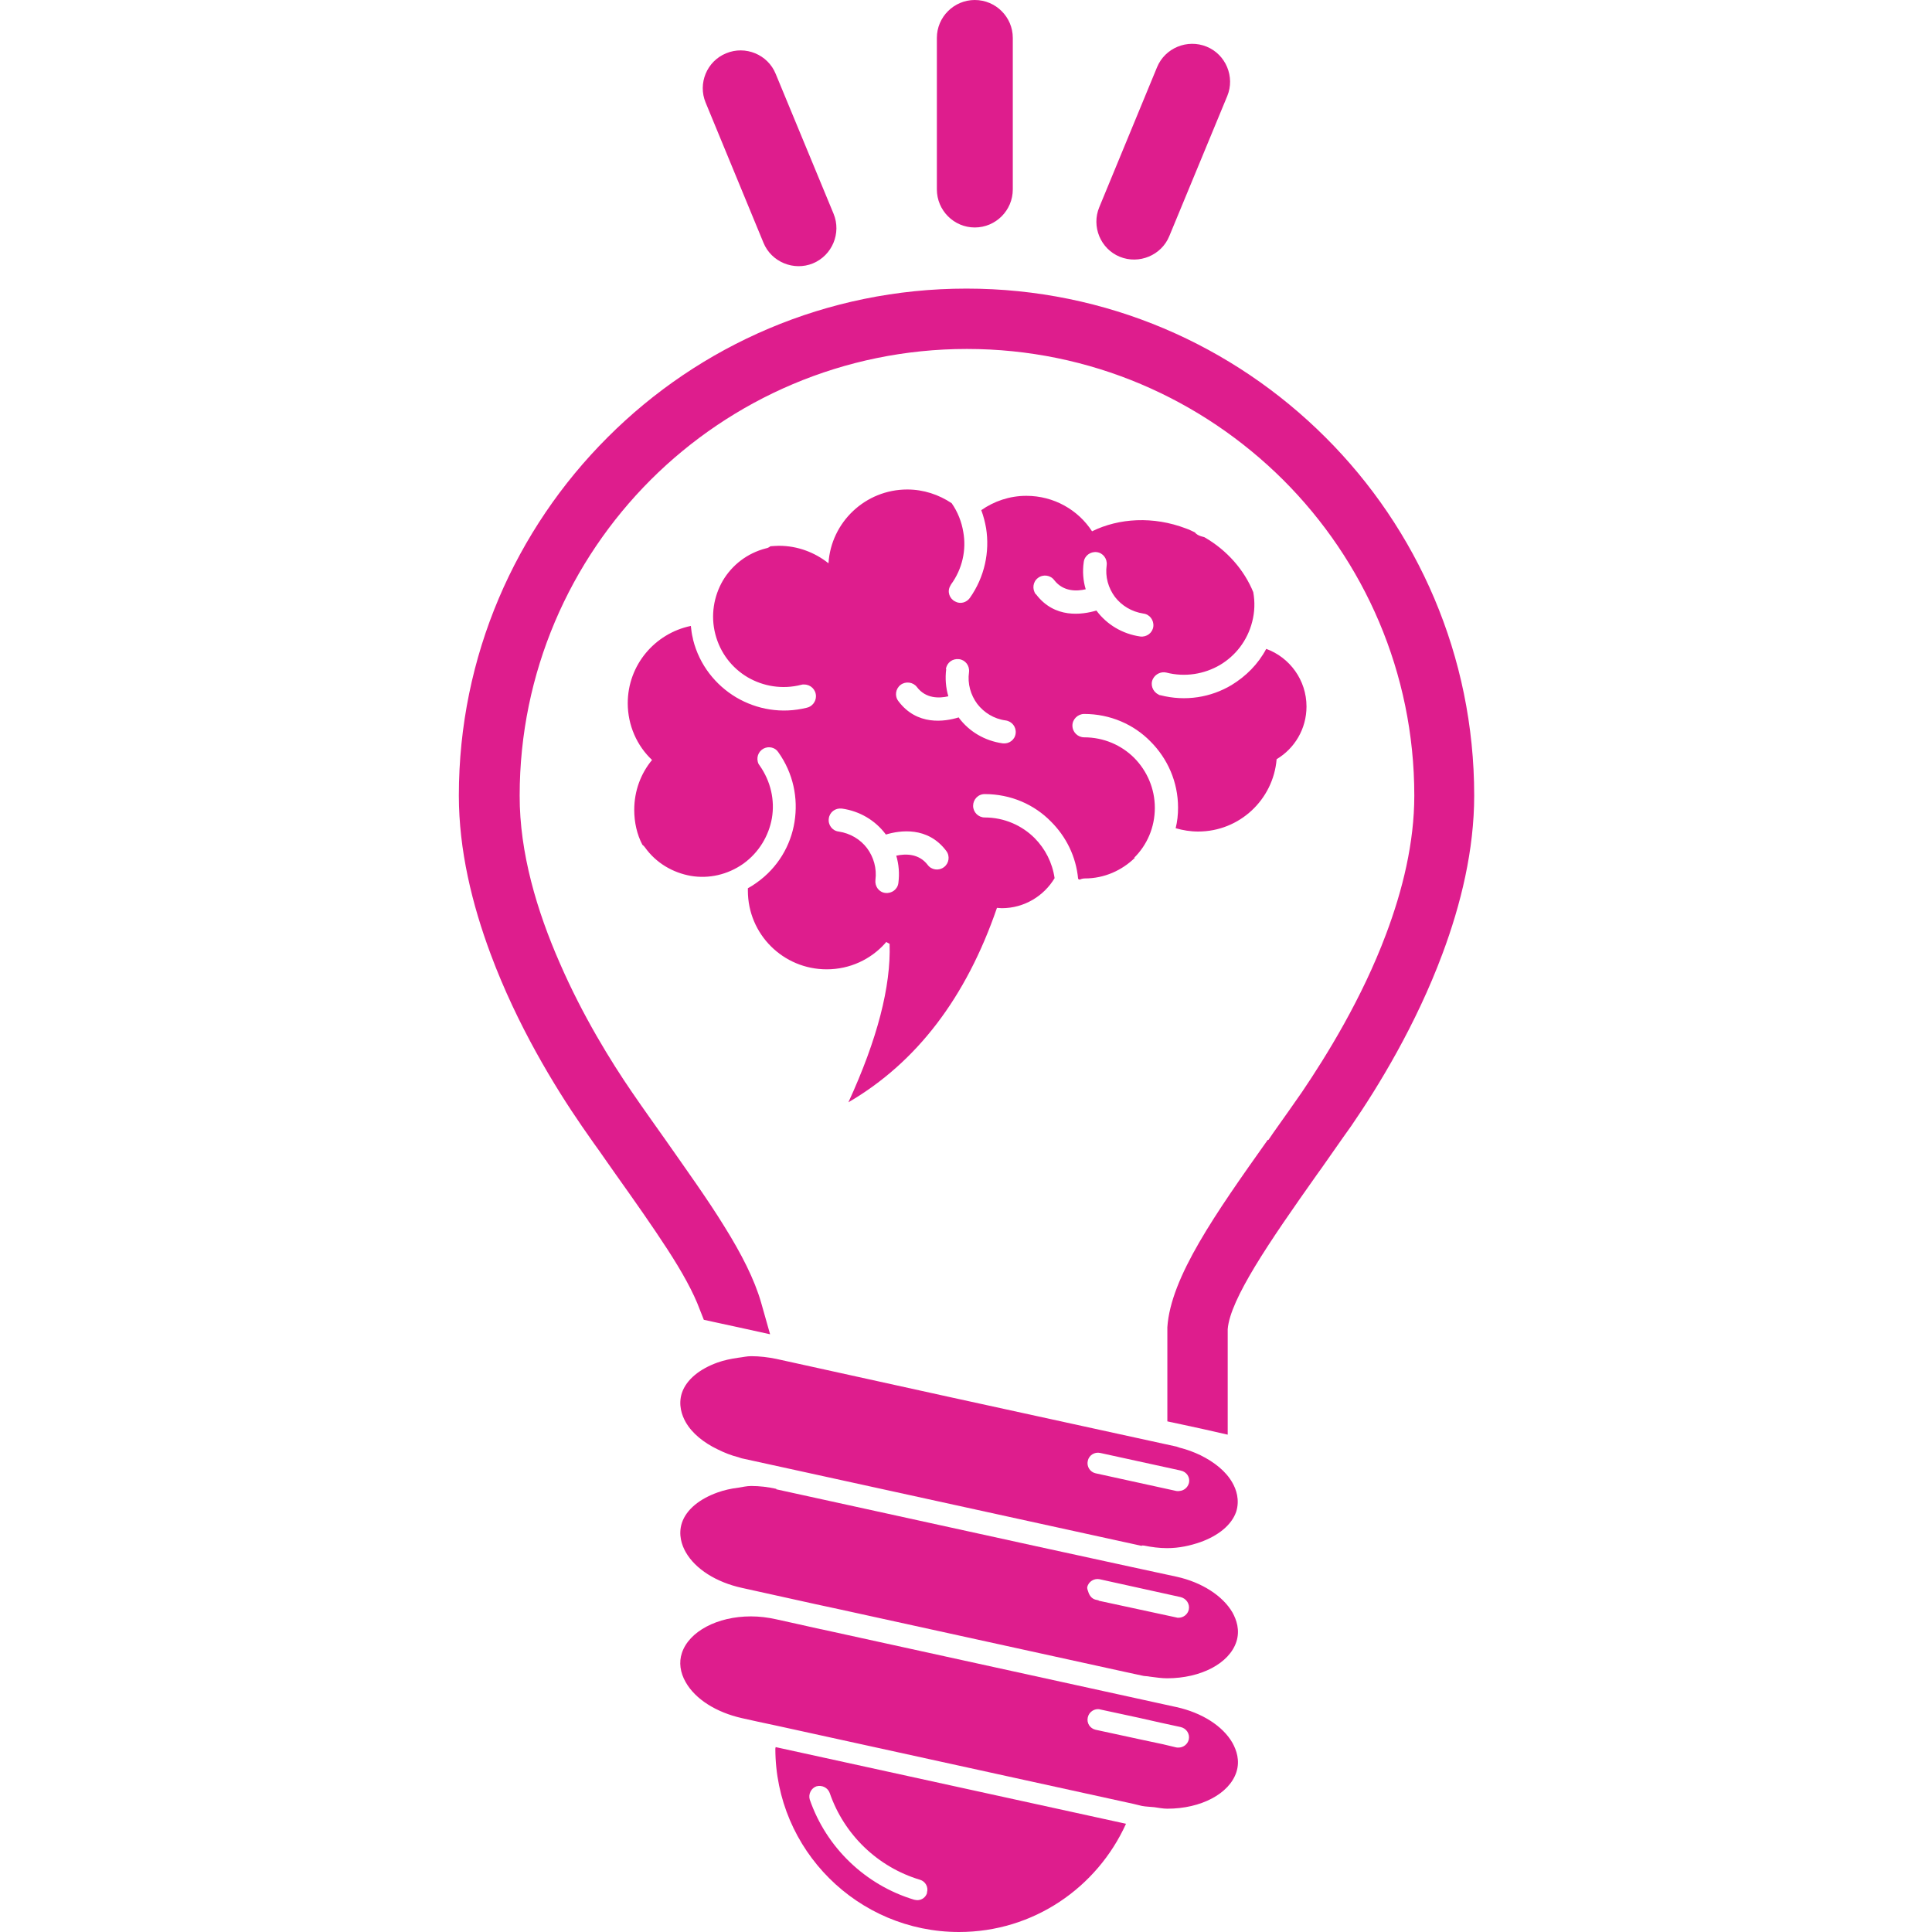
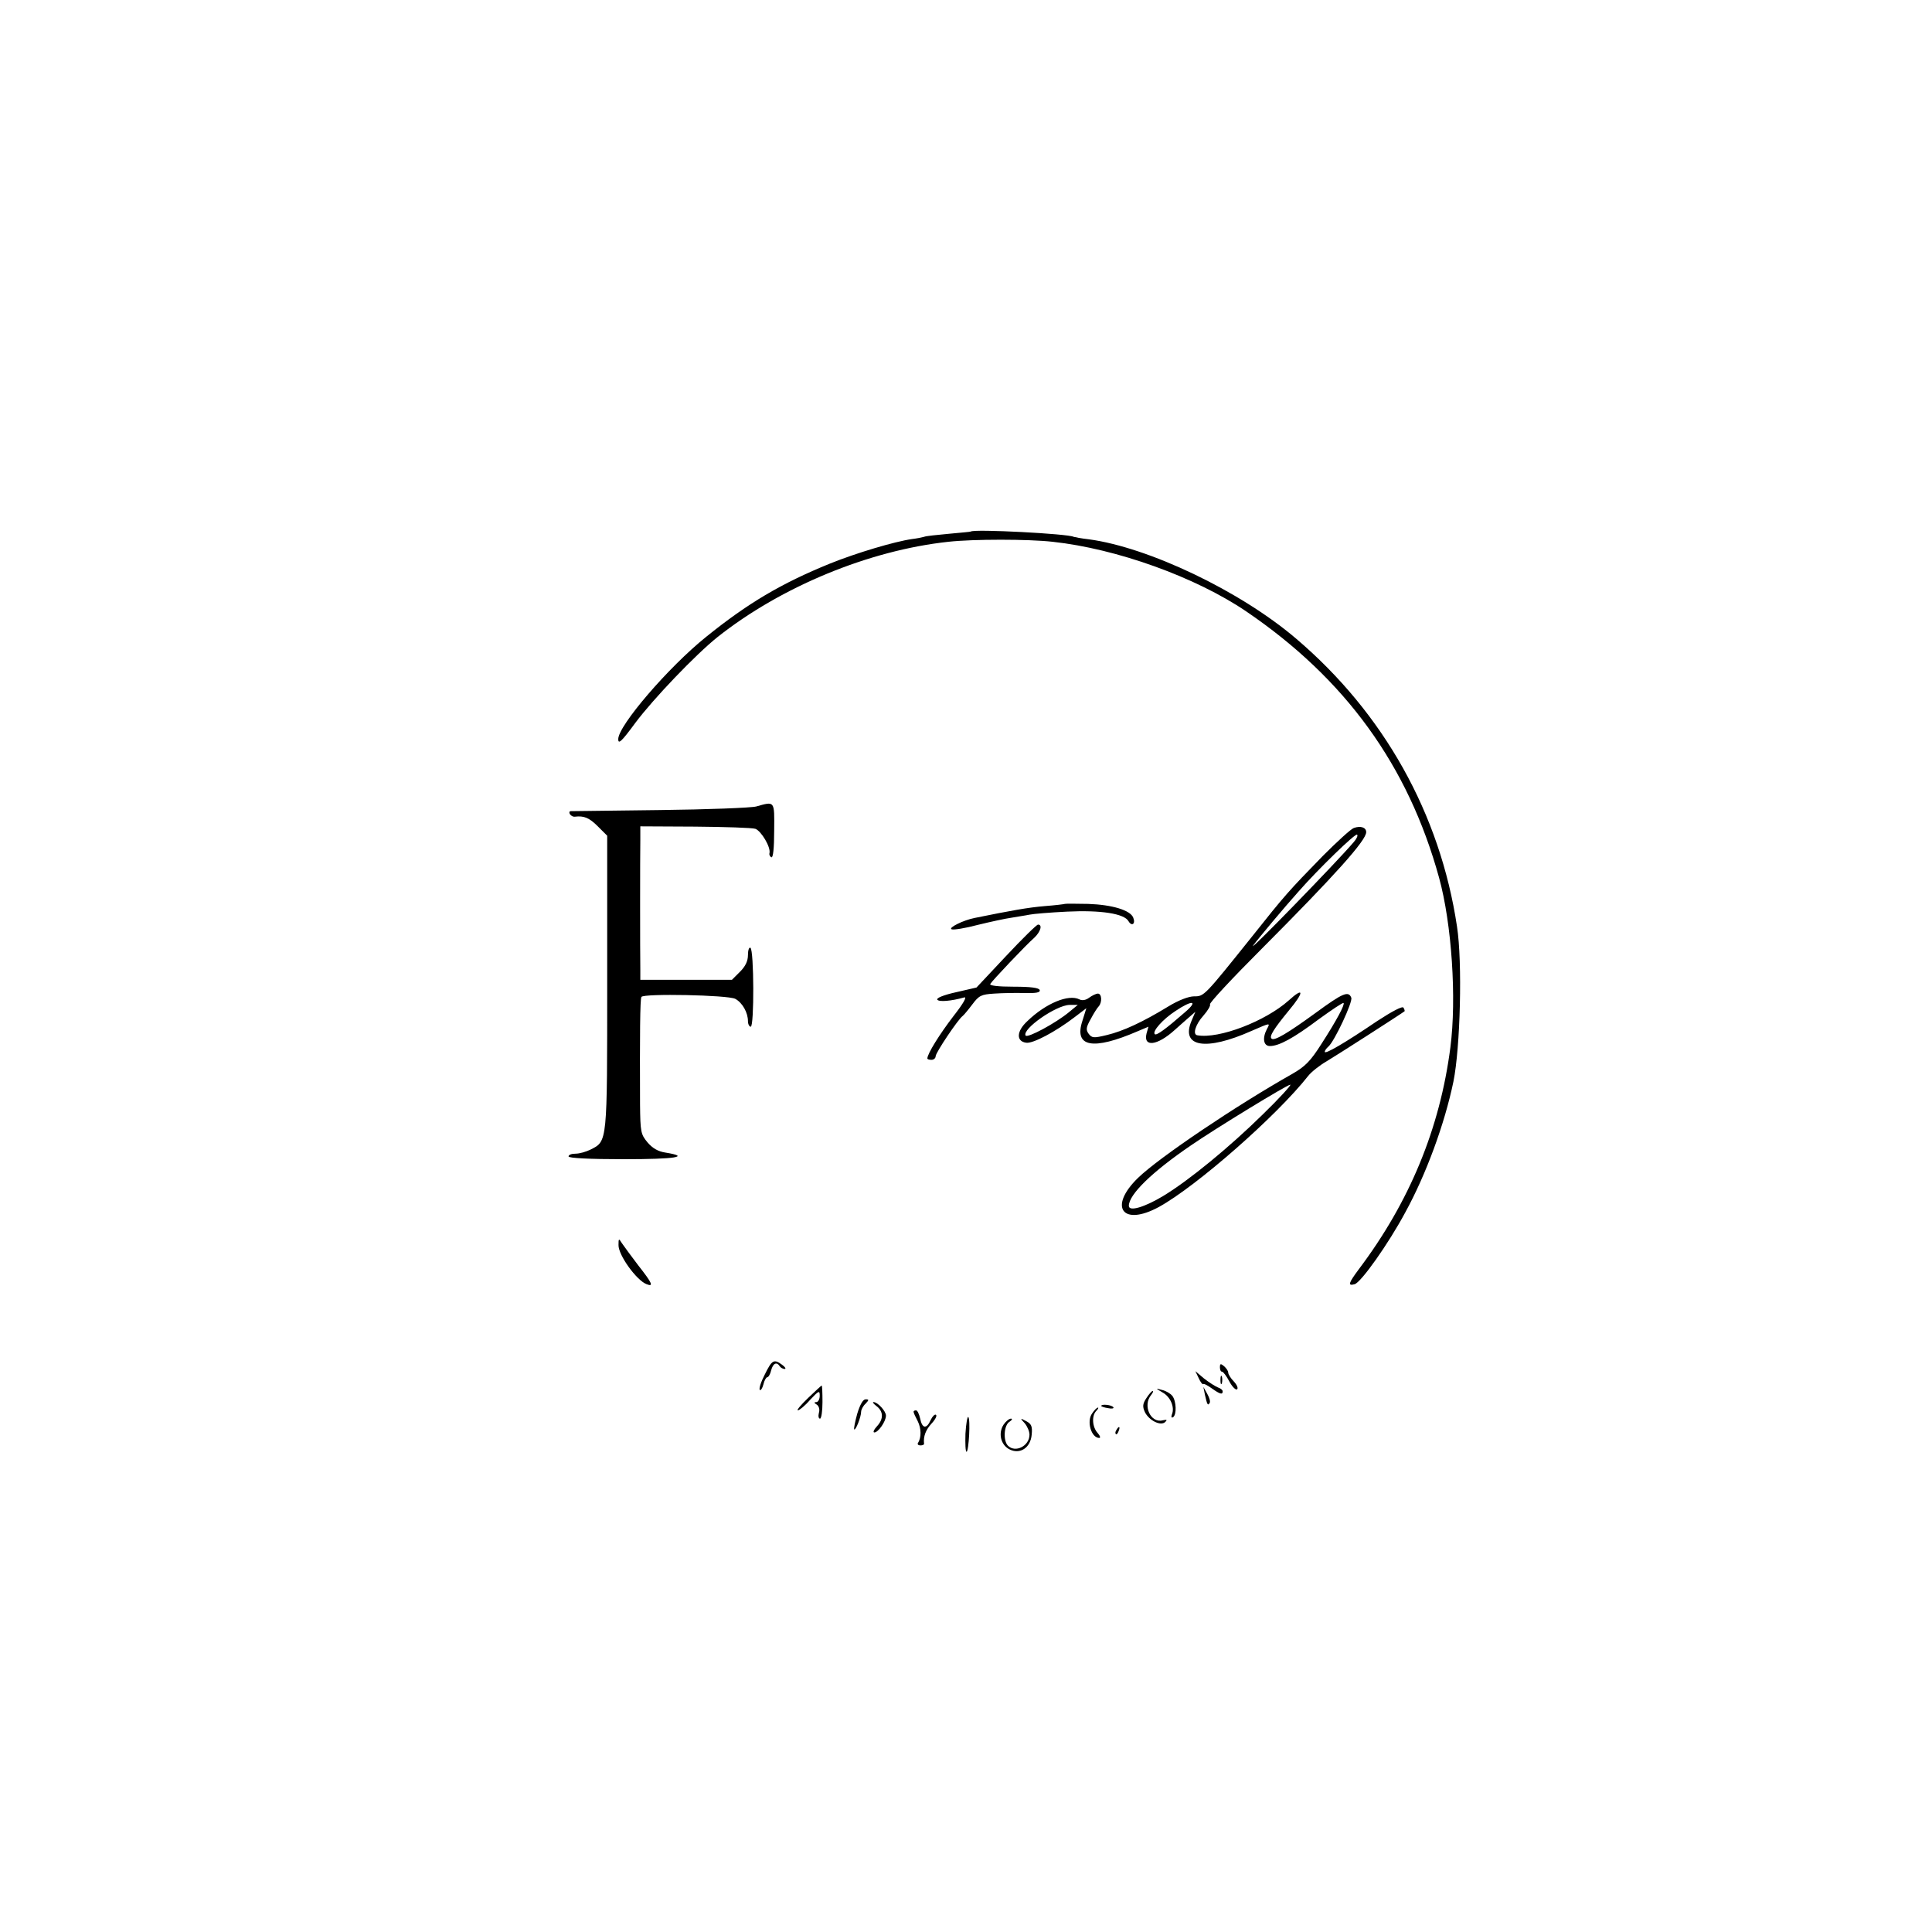
- <svg xmlns="http://www.w3.org/2000/svg" width="50px" height="50px" viewBox="0 0 50 50" version="1.1">
-   <defs>
-     <clipPath id="clip1">
-       <path d="M 11.867 7.465 L 38.164 7.465 L 38.164 37.199 L 11.867 37.199 Z M 11.867 7.465 " />
-     </clipPath>
-   </defs>
-   <g id="surface1">
-     <path style=" stroke:none;fill-rule:evenodd;fill:rgb(87.059%,11.373%,55.294%);fill-opacity:1;" d="M 29.551 40.008 L 19.199 37.742 C 19.172 37.734 19.145 37.727 19.117 37.715 C 18.926 37.668 18.742 37.594 18.578 37.512 C 18.215 37.34 17.91 37.094 17.746 36.805 C 17.648 36.633 17.547 36.355 17.648 36.047 C 17.766 35.699 18.113 35.426 18.57 35.262 C 18.734 35.203 18.922 35.164 19.113 35.137 C 19.223 35.125 19.324 35.098 19.441 35.098 C 19.66 35.098 19.879 35.125 20.09 35.168 L 24.562 36.152 L 25.102 36.27 L 30.449 37.438 C 30.473 37.445 30.5 37.457 30.527 37.465 C 30.719 37.512 30.902 37.582 31.066 37.66 C 31.43 37.84 31.727 38.078 31.891 38.367 C 31.992 38.539 32.09 38.816 31.992 39.125 C 31.871 39.473 31.523 39.746 31.066 39.91 C 30.805 40 30.52 40.066 30.203 40.066 C 30.004 40.066 29.801 40.039 29.609 40 C 29.59 39.996 29.57 40 29.551 39.996 Z M 28.152 37.805 C 28.117 37.953 28.211 38.098 28.355 38.129 L 30.441 38.586 C 30.461 38.59 30.48 38.59 30.5 38.59 C 30.508 38.59 30.512 38.586 30.527 38.586 C 30.637 38.578 30.738 38.5 30.77 38.379 C 30.805 38.234 30.711 38.09 30.559 38.059 L 30.527 38.051 L 28.473 37.602 C 28.328 37.57 28.184 37.66 28.152 37.805 Z M 28.152 37.805 " />
-     <path style=" stroke:none;fill-rule:evenodd;fill:rgb(87.059%,11.373%,55.294%);fill-opacity:1;" d="M 20.09 38.543 L 26.816 40.016 L 29.293 40.555 L 30.449 40.805 C 31.105 40.949 31.648 41.301 31.898 41.734 C 31.996 41.914 32.098 42.184 31.996 42.492 C 31.812 43.047 31.082 43.434 30.203 43.434 C 30.059 43.434 29.906 43.41 29.754 43.391 C 29.688 43.375 29.617 43.383 29.551 43.363 L 29.121 43.27 L 21.758 41.656 L 21.09 41.512 L 19.199 41.094 C 18.539 40.949 17.996 40.609 17.746 40.168 C 17.648 39.996 17.547 39.719 17.648 39.41 C 17.766 39.059 18.113 38.789 18.57 38.625 C 18.734 38.566 18.922 38.523 19.113 38.5 C 19.223 38.484 19.324 38.457 19.441 38.457 C 19.66 38.457 19.879 38.484 20.09 38.531 Z M 28.434 41.426 L 30.441 41.859 C 30.461 41.867 30.48 41.867 30.5 41.867 C 30.625 41.867 30.738 41.781 30.766 41.656 C 30.797 41.512 30.703 41.367 30.551 41.332 L 28.461 40.871 C 28.316 40.84 28.172 40.93 28.137 41.074 C 28.133 41.121 28.152 41.156 28.164 41.195 C 28.191 41.285 28.25 41.371 28.348 41.398 L 28.434 41.418 Z M 28.434 41.426 " />
-     <path style=" stroke:none;fill-rule:evenodd;fill:rgb(87.059%,11.373%,55.294%);fill-opacity:1;" d="M 21.25 42.164 L 29.359 43.941 L 29.965 44.074 L 30.449 44.18 C 31.102 44.324 31.648 44.668 31.898 45.109 C 31.996 45.289 32.098 45.559 31.996 45.867 C 31.812 46.422 31.082 46.809 30.211 46.809 C 30.098 46.809 29.984 46.785 29.871 46.77 C 29.773 46.758 29.66 46.758 29.555 46.738 L 29.332 46.684 L 20.133 44.668 L 19.605 44.555 L 19.199 44.465 C 18.539 44.316 17.996 43.977 17.746 43.535 C 17.602 43.285 17.566 43.02 17.648 42.777 C 17.832 42.223 18.562 41.832 19.434 41.832 C 19.652 41.832 19.871 41.859 20.082 41.906 L 20.648 42.031 L 21.242 42.164 Z M 28.473 44.238 C 28.328 44.207 28.184 44.301 28.152 44.445 C 28.117 44.594 28.211 44.734 28.355 44.766 L 29.543 45.023 L 30.098 45.141 L 30.441 45.223 C 30.461 45.227 30.48 45.227 30.5 45.227 C 30.625 45.227 30.738 45.141 30.766 45.016 C 30.797 44.871 30.703 44.727 30.551 44.695 L 30.031 44.582 L 29.477 44.457 L 28.461 44.238 Z M 28.473 44.238 " />
-     <path style=" stroke:none;fill-rule:evenodd;fill:rgb(87.059%,11.373%,55.294%);fill-opacity:1;" d="M 20.074 45.215 L 29.141 47.199 C 28.395 48.848 26.746 50 24.82 50 C 22.199 50 20.066 47.871 20.066 45.254 C 20.066 45.242 20.074 45.227 20.074 45.215 Z M 23.988 48.984 C 24.035 48.84 23.949 48.688 23.809 48.648 C 22.715 48.32 21.844 47.48 21.473 46.402 C 21.422 46.262 21.27 46.191 21.129 46.23 C 20.992 46.277 20.914 46.434 20.957 46.574 C 21.387 47.816 22.398 48.785 23.656 49.164 C 23.684 49.168 23.711 49.176 23.738 49.176 C 23.855 49.176 23.961 49.105 23.996 48.977 Z M 23.988 48.984 " />
-     <g clip-path="url(#clip1)" clip-rule="nonzero">
-       <path style=" stroke:none;fill-rule:nonzero;fill:rgb(87.059%,11.373%,55.294%);fill-opacity:1;" d="M 32.809 29.5 C 31.457 31.406 30.297 33.055 30.211 34.348 L 30.211 36.785 L 30.613 36.871 L 31.152 36.988 L 31.773 37.129 L 31.773 34.398 C 31.805 34.004 32.078 33.441 32.473 32.785 C 32.902 32.074 33.48 31.25 34.082 30.398 C 34.27 30.141 34.418 29.918 34.523 29.773 C 34.695 29.527 34.848 29.309 34.969 29.141 C 35.668 28.125 36.645 26.523 37.328 24.691 C 37.812 23.398 38.152 21.988 38.152 20.59 C 38.152 16.973 36.684 13.691 34.301 11.316 C 31.918 8.938 28.641 7.469 25.012 7.469 C 21.387 7.469 18.102 8.938 15.727 11.316 C 13.344 13.695 11.875 16.973 11.875 20.59 C 11.875 21.996 12.215 23.398 12.699 24.695 C 13.383 26.535 14.359 28.129 15.059 29.145 C 15.168 29.297 15.316 29.52 15.504 29.777 C 15.602 29.922 15.766 30.148 15.945 30.406 C 16.426 31.082 16.895 31.75 17.27 32.328 C 17.648 32.91 17.945 33.441 18.113 33.898 L 18.215 34.156 L 18.484 34.215 L 19.098 34.348 L 19.93 34.531 L 19.699 33.715 C 19.527 33.113 19.191 32.453 18.742 31.734 C 18.309 31.031 17.777 30.293 17.223 29.5 C 17.039 29.238 16.887 29.027 16.789 28.887 C 16.672 28.719 16.523 28.512 16.359 28.27 C 15.812 27.473 15.082 26.293 14.488 24.926 C 13.898 23.582 13.445 22.074 13.449 20.59 C 13.449 17.402 14.75 14.508 16.84 12.418 C 18.934 10.328 21.832 9.031 25.023 9.031 C 28.219 9.031 31.105 10.328 33.207 12.418 C 35.305 14.512 36.602 17.406 36.602 20.59 C 36.602 21.805 36.301 23.035 35.871 24.176 C 35.246 25.844 34.332 27.32 33.695 28.262 C 33.504 28.539 33.227 28.93 32.953 29.316 L 32.828 29.5 Z M 32.809 29.5 " />
-     </g>
-     <path style=" stroke:none;fill-rule:evenodd;fill:rgb(87.059%,11.373%,55.294%);fill-opacity:1;" d="M 25.227 5.887 C 25.77 5.887 26.211 5.445 26.211 4.902 L 26.211 0.98 C 26.211 0.441 25.77 0 25.227 0 C 24.688 0 24.246 0.441 24.246 0.98 L 24.246 4.902 C 24.246 5.445 24.688 5.887 25.227 5.887 Z M 28.98 6.645 C 28.48 6.441 28.242 5.859 28.449 5.363 L 29.945 1.738 C 30.152 1.238 30.73 1.004 31.227 1.207 C 31.727 1.41 31.965 1.992 31.762 2.484 L 30.262 6.109 C 30.059 6.609 29.477 6.848 28.98 6.645 Z M 21.039 6.816 C 21.539 6.609 21.777 6.031 21.574 5.535 L 20.074 1.91 C 19.871 1.41 19.289 1.172 18.793 1.379 C 18.293 1.582 18.055 2.16 18.262 2.656 L 19.758 6.281 C 19.961 6.781 20.543 7.02 21.039 6.816 Z M 21.039 6.816 " />
-     <path style=" stroke:none;fill-rule:evenodd;fill:rgb(87.059%,11.373%,55.294%);fill-opacity:1;" d="M 24.48 17.316 C 24.504 17.148 24.652 17.039 24.82 17.059 C 24.984 17.078 25.098 17.23 25.078 17.395 C 25.035 17.695 25.121 17.988 25.293 18.219 C 25.465 18.441 25.723 18.605 26.027 18.645 C 26.191 18.668 26.305 18.816 26.285 18.98 C 26.266 19.148 26.113 19.258 25.949 19.238 C 25.48 19.172 25.082 18.93 24.82 18.582 C 24.82 18.574 24.812 18.574 24.812 18.566 C 24.441 18.68 23.73 18.785 23.25 18.145 C 23.148 18.012 23.176 17.824 23.309 17.723 C 23.441 17.625 23.633 17.652 23.73 17.781 C 23.961 18.086 24.312 18.074 24.543 18.02 C 24.477 17.797 24.457 17.559 24.488 17.316 Z M 29.973 17.988 Z M 25.09 15.488 Z M 24.574 15.18 Z M 19.199 22.363 Z M 19.594 19.781 Z M 20.109 19.469 Z M 19.547 22.852 Z M 29.352 22.199 C 29.684 21.871 29.887 21.414 29.887 20.906 C 29.887 20.406 29.684 19.949 29.352 19.613 C 29.023 19.285 28.566 19.082 28.059 19.082 C 27.895 19.082 27.754 18.949 27.754 18.777 C 27.754 18.613 27.895 18.477 28.059 18.477 C 28.73 18.477 29.34 18.746 29.773 19.188 C 30.215 19.629 30.488 20.234 30.488 20.902 C 30.488 21.086 30.469 21.262 30.426 21.434 C 30.613 21.488 30.805 21.52 31.008 21.52 C 32.078 21.52 32.953 20.695 33.039 19.648 C 33.504 19.371 33.812 18.863 33.812 18.285 C 33.812 17.598 33.375 17.012 32.77 16.793 C 32.559 17.191 32.242 17.504 31.871 17.73 C 31.34 18.047 30.684 18.16 30.031 17.992 L 30.004 17.988 L 29.973 17.969 C 29.828 17.895 29.762 17.711 29.84 17.566 C 29.906 17.441 30.051 17.375 30.184 17.406 C 30.672 17.531 31.168 17.445 31.57 17.211 C 31.973 16.973 32.281 16.582 32.406 16.094 C 32.473 15.84 32.48 15.574 32.434 15.324 C 32.203 14.758 31.762 14.242 31.168 13.902 C 31.141 13.895 31.113 13.887 31.086 13.879 C 31.02 13.859 30.961 13.828 30.922 13.777 C 30.848 13.742 30.77 13.703 30.691 13.676 C 29.848 13.355 28.961 13.406 28.262 13.75 C 27.902 13.195 27.273 12.832 26.562 12.832 C 26.125 12.832 25.723 12.973 25.395 13.203 C 25.453 13.355 25.492 13.512 25.52 13.668 C 25.617 14.281 25.484 14.93 25.098 15.477 C 25.012 15.594 24.852 15.641 24.719 15.566 C 24.574 15.496 24.508 15.312 24.59 15.168 L 24.613 15.125 C 24.91 14.719 25.012 14.223 24.93 13.77 C 24.887 13.504 24.785 13.246 24.629 13.023 C 24.297 12.801 23.902 12.668 23.48 12.668 C 22.398 12.668 21.508 13.512 21.441 14.578 C 21.09 14.297 20.641 14.125 20.16 14.125 C 20.082 14.125 20.008 14.133 19.938 14.137 C 19.902 14.164 19.871 14.184 19.824 14.191 C 19.336 14.316 18.945 14.625 18.707 15.027 C 18.473 15.43 18.387 15.926 18.512 16.41 C 18.637 16.898 18.945 17.289 19.348 17.527 C 19.75 17.762 20.246 17.848 20.734 17.723 L 20.773 17.715 L 20.812 17.715 C 20.98 17.715 21.117 17.848 21.117 18.02 C 21.117 18.164 21.012 18.289 20.879 18.316 C 20.234 18.477 19.586 18.363 19.051 18.047 C 18.52 17.73 18.102 17.211 17.938 16.559 L 17.93 16.516 C 17.902 16.41 17.891 16.305 17.879 16.199 C 16.949 16.391 16.246 17.211 16.246 18.199 C 16.246 18.77 16.484 19.301 16.875 19.668 C 16.586 20.016 16.414 20.465 16.414 20.961 C 16.414 21.281 16.484 21.594 16.625 21.863 C 16.652 21.883 16.672 21.902 16.691 21.93 C 16.98 22.336 17.414 22.586 17.879 22.668 C 18.34 22.746 18.828 22.641 19.238 22.352 C 19.645 22.059 19.898 21.625 19.977 21.172 C 20.055 20.711 19.949 20.223 19.66 19.812 L 19.633 19.773 C 19.559 19.621 19.621 19.445 19.766 19.371 C 19.898 19.305 20.062 19.344 20.141 19.465 C 20.531 20.012 20.66 20.656 20.562 21.27 C 20.465 21.883 20.129 22.457 19.582 22.844 C 19.508 22.898 19.434 22.945 19.355 22.988 C 19.355 23.008 19.355 23.027 19.355 23.051 C 19.355 24.176 20.266 25.086 21.395 25.086 C 21.996 25.086 22.535 24.828 22.906 24.414 L 22.934 24.379 C 22.965 24.395 22.996 24.414 23.023 24.426 C 23.059 25.527 22.707 26.891 21.957 28.527 C 23.723 27.496 25.004 25.816 25.801 23.496 C 25.84 23.496 25.883 23.504 25.926 23.504 C 26.508 23.504 27.016 23.188 27.293 22.727 C 27.234 22.324 27.051 21.969 26.777 21.691 C 26.449 21.363 25.992 21.156 25.484 21.156 C 25.32 21.156 25.184 21.02 25.184 20.855 C 25.184 20.691 25.312 20.551 25.484 20.551 C 26.16 20.551 26.766 20.82 27.199 21.262 C 27.59 21.652 27.848 22.164 27.902 22.746 C 27.914 22.754 27.926 22.758 27.941 22.766 C 27.98 22.746 28.031 22.734 28.078 22.734 C 28.578 22.734 29.035 22.527 29.371 22.199 Z M 26.805 15.379 C 26.707 15.246 26.73 15.055 26.863 14.957 C 26.996 14.855 27.188 14.883 27.285 15.016 C 27.52 15.316 27.867 15.305 28.098 15.25 C 28.031 15.027 28.012 14.789 28.047 14.547 C 28.066 14.383 28.219 14.27 28.383 14.289 C 28.547 14.309 28.66 14.461 28.641 14.625 C 28.598 14.93 28.684 15.219 28.855 15.449 C 29.027 15.672 29.285 15.832 29.59 15.879 C 29.754 15.898 29.867 16.051 29.848 16.215 C 29.828 16.379 29.676 16.492 29.512 16.473 C 29.043 16.406 28.645 16.16 28.383 15.812 C 28.383 15.805 28.375 15.805 28.375 15.801 C 28.004 15.91 27.293 16.016 26.812 15.379 Z M 21.789 20.926 C 22.258 20.992 22.656 21.238 22.918 21.586 C 22.918 21.594 22.926 21.594 22.926 21.598 C 23.293 21.488 24.008 21.383 24.488 22.02 C 24.59 22.152 24.562 22.344 24.43 22.441 C 24.297 22.543 24.105 22.516 24.008 22.383 C 23.777 22.082 23.426 22.094 23.195 22.145 C 23.262 22.371 23.281 22.605 23.25 22.852 C 23.23 23.016 23.078 23.129 22.91 23.109 C 22.746 23.09 22.637 22.938 22.656 22.773 C 22.695 22.469 22.609 22.18 22.438 21.949 C 22.266 21.723 22.008 21.566 21.703 21.52 C 21.539 21.5 21.426 21.348 21.449 21.184 C 21.469 21.02 21.617 20.906 21.785 20.926 Z M 21.789 20.926 " />
+ <svg xmlns="http://www.w3.org/2000/svg" version="1.0" width="700pt" height="700pt" viewBox="0 0 700 700" preserveAspectRatio="xMidYMid meet">
+   <g transform="translate(0,700) scale(0.1,-0.1)" fill="#000000" stroke="none">
+     <path d="M3517 5074 c-1 -1 -37 -4 -79 -8 -43 -4 -83 -8 -90 -11 -7 -2 -26 -6 -43 -8 -64 -9 -204 -51 -298 -89 -177 -72 -298 -144 -448 -265 -137 -110 -319 -322 -319 -371 0 -20 12 -9 62 59 65 87 219 248 298 311 231 183 549 314 836 345 90 10 290 10 378 0 232 -25 518 -128 701 -252 359 -244 587 -558 699 -965 46 -167 64 -438 41 -615 -38 -294 -148 -560 -332 -804 -37 -50 -41 -61 -15 -54 23 6 123 147 184 261 75 137 142 319 174 473 25 123 33 433 13 562 -61 408 -265 773 -584 1044 -202 172 -534 330 -750 359 -27 3 -52 8 -55 9 -18 11 -361 29 -373 19z" />
+     <path d="M2740 4078 c-19 -5 -177 -11 -350 -13 -173 -2 -319 -4 -323 -4 -5 -1 -5 -6 -2 -11 4 -6 12 -10 18 -9 33 4 52 -4 83 -35 l34 -34 0 -531 c0 -584 1 -575 -60 -606 -16 -8 -40 -15 -55 -15 -14 0 -25 -4 -25 -10 0 -6 74 -10 201 -10 187 0 243 9 150 24 -27 4 -47 16 -65 37 -24 29 -26 37 -27 137 -1 249 0 383 5 390 8 13 313 7 340 -7 26 -14 46 -50 46 -81 0 -11 5 -20 10 -20 13 0 12 277 -1 286 -5 3 -9 -9 -9 -26 0 -22 -9 -41 -29 -61 l-29 -29 -166 0 -166 0 0 38 c-1 58 -1 412 0 467 l0 51 198 -1 c108 -1 207 -4 219 -8 21 -8 56 -66 51 -88 -2 -6 2 -13 7 -15 6 -3 10 33 10 96 1 110 3 107 -65 88z" />
+     <path d="M4905 4000 c-11 -4 -61 -50 -112 -101 -123 -126 -139 -144 -254 -289 -177 -221 -176 -220 -213 -220 -19 0 -56 -14 -92 -36 -95 -58 -165 -90 -223 -104 -49 -12 -55 -11 -67 5 -10 14 -9 23 8 53 11 21 24 41 29 46 13 15 11 46 -3 46 -7 0 -21 -7 -32 -15 -12 -9 -25 -11 -35 -6 -39 20 -122 -14 -189 -79 -39 -36 -41 -73 -4 -78 24 -4 107 40 176 93 l42 32 -14 -45 c-32 -96 37 -109 201 -38 l38 16 -7 -25 c-12 -50 39 -44 102 13 16 14 39 35 52 46 l23 20 -14 -33 c-40 -95 52 -110 218 -36 69 30 68 30 55 6 -17 -33 -12 -61 11 -61 33 0 85 28 177 97 47 34 87 61 90 59 5 -6 -24 -61 -80 -148 -40 -63 -59 -82 -106 -109 -202 -114 -483 -303 -559 -377 -108 -105 -56 -177 76 -105 135 74 427 330 541 475 11 14 41 38 67 53 37 22 263 167 282 181 1 1 0 7 -4 13 -3 7 -41 -13 -96 -49 -118 -80 -189 -121 -189 -111 0 5 6 13 13 19 22 19 89 162 83 177 -10 26 -31 17 -128 -54 -103 -75 -152 -104 -161 -94 -9 8 8 35 63 102 56 67 55 87 -1 36 -84 -75 -252 -140 -331 -126 -18 3 -6 40 22 71 16 18 27 37 24 41 -3 5 82 96 188 202 265 266 378 392 378 422 0 17 -20 24 -45 15z m-1 -52 c-62 -73 -391 -411 -363 -373 19 26 112 137 164 195 71 81 206 212 212 206 4 -3 -2 -16 -13 -28z m-610 -615 c-71 -62 -104 -86 -110 -80 -10 10 29 54 75 84 61 41 84 38 35 -4z m-423 -2 c-48 -39 -148 -93 -155 -83 -14 23 110 110 159 111 l30 0 -34 -28z m704 -369 c-120 -118 -266 -238 -360 -295 -68 -41 -125 -58 -125 -36 0 41 84 123 225 219 90 62 349 220 360 220 5 0 -39 -49 -100 -108z" />
+     <path d="M3858 3725 c-2 -1 -34 -5 -73 -8 -60 -5 -121 -16 -254 -43 -41 -8 -97 -36 -83 -41 7 -3 50 4 95 16 45 11 100 23 122 26 22 4 51 8 65 11 14 3 75 8 136 11 122 6 208 -7 223 -35 12 -20 26 -9 17 13 -10 27 -76 47 -163 50 -46 1 -84 1 -85 0z" />
+     <path d="M3645 3536 l-107 -114 -74 -17 c-45 -10 -72 -21 -68 -27 6 -9 51 -5 97 8 12 4 -2 -21 -38 -67 -50 -65 -95 -137 -95 -154 0 -3 7 -5 15 -5 8 0 15 6 15 13 0 13 82 135 98 146 4 3 20 22 35 42 24 32 32 36 79 39 29 2 79 3 111 2 42 -1 57 2 54 11 -3 8 -32 12 -94 12 -58 0 -89 4 -85 10 7 12 129 141 160 168 22 21 30 47 13 47 -5 0 -57 -51 -116 -114z" />
+     <path d="M2241 2489 c-1 -36 65 -128 102 -142 26 -10 21 3 -31 69 -26 34 -52 70 -59 80 -11 18 -12 17 -12 -7z" />
+     <path d="M2771 2020 c-14 -27 -22 -52 -18 -56 3 -3 9 5 13 20 3 14 10 26 14 26 4 0 11 11 14 25 7 26 20 32 31 15 3 -5 11 -10 18 -10 6 0 2 7 -9 15 -30 22 -37 18 -63 -35z" />
+     <path d="M4420 2046 c0 -9 3 -16 8 -16 4 0 16 -16 26 -35 10 -19 23 -32 28 -29 5 4 0 16 -11 28 -12 12 -21 27 -21 33 0 6 -7 16 -15 23 -12 10 -15 10 -15 -4z" />
+     <path d="M4343 2007 c6 -14 14 -24 16 -22 2 3 16 -4 31 -15 31 -22 40 -24 40 -11 0 5 -8 11 -17 14 -10 4 -32 18 -50 32 l-32 27 12 -25z" />
+     <path d="M4422 2000 c0 -14 2 -19 5 -12 2 6 2 18 0 25 -3 6 -5 1 -5 -13z" />
+     <path d="M2928 1935 c-26 -25 -43 -45 -37 -45 5 0 26 17 44 38 32 34 35 35 35 15 0 -13 -6 -23 -12 -23 -9 0 -9 -3 1 -9 8 -5 12 -18 8 -30 -3 -12 -1 -21 4 -21 5 0 9 27 9 60 0 33 -1 60 -3 60 -1 0 -23 -20 -49 -45z" />
+     <path d="M4212 1955 c29 -16 45 -54 34 -80 -3 -9 -2 -13 4 -10 14 9 12 58 -2 77 -7 9 -24 19 -38 22 -24 7 -24 6 2 -9z" />
+     <path d="M4366 1945 c8 -35 10 -39 17 -28 3 5 -1 19 -9 33 l-14 25 6 -30z" />
+     <path d="M4154 1935 c-14 -21 -15 -31 -6 -51 15 -31 58 -52 74 -36 8 8 6 9 -9 6 -44 -12 -74 54 -42 92 6 8 9 14 5 14 -3 0 -13 -11 -22 -25z" />
+     <path d="M3106 1878 c-8 -29 -13 -54 -11 -57 5 -5 25 45 25 64 0 7 7 21 16 29 13 14 13 16 0 16 -9 0 -20 -19 -30 -52z" />
+     <path d="M3175 1906 c26 -19 27 -47 3 -73 -12 -13 -16 -23 -10 -23 14 0 42 40 42 61 0 16 -30 49 -45 49 -5 0 0 -6 10 -14z" />
+     <path d="M3990 1906 c0 -2 11 -6 25 -8 13 -3 22 -1 19 3 -5 9 -44 13 -44 5z" />
+     <path d="M3957 1879 c-21 -29 -3 -89 26 -89 5 0 3 8 -6 18 -20 22 -22 63 -5 80 7 7 9 12 6 12 -4 0 -13 -9 -21 -21z" />
+     <path d="M3310 1885 c0 -4 7 -19 15 -34 13 -26 14 -59 1 -79 -3 -5 1 -9 9 -9 8 0 14 3 13 6 -3 27 6 50 27 73 14 15 21 29 16 32 -4 3 -13 -6 -19 -19 -15 -34 -31 -31 -38 5 -4 17 -10 30 -15 30 -5 0 -9 -2 -9 -5z" />
+     <path d="M3498 1805 c-1 -36 0 -65 4 -65 8 0 15 121 6 126 -3 2 -8 -25 -10 -61z" />
+     <path d="M3636 1838 c-20 -31 -10 -73 21 -89 38 -20 77 5 81 53 3 30 -1 39 -20 49 -22 12 -23 11 -5 -8 9 -11 17 -29 17 -41 0 -41 -51 -67 -78 -40 -18 18 -15 75 6 87 9 6 11 11 5 11 -7 0 -19 -10 -27 -22z" />
+     <path d="M4045 1819 c-4 -6 -5 -12 -2 -15 2 -3 7 2 10 11 7 17 1 20 -8 4z" />
  </g>
</svg>
